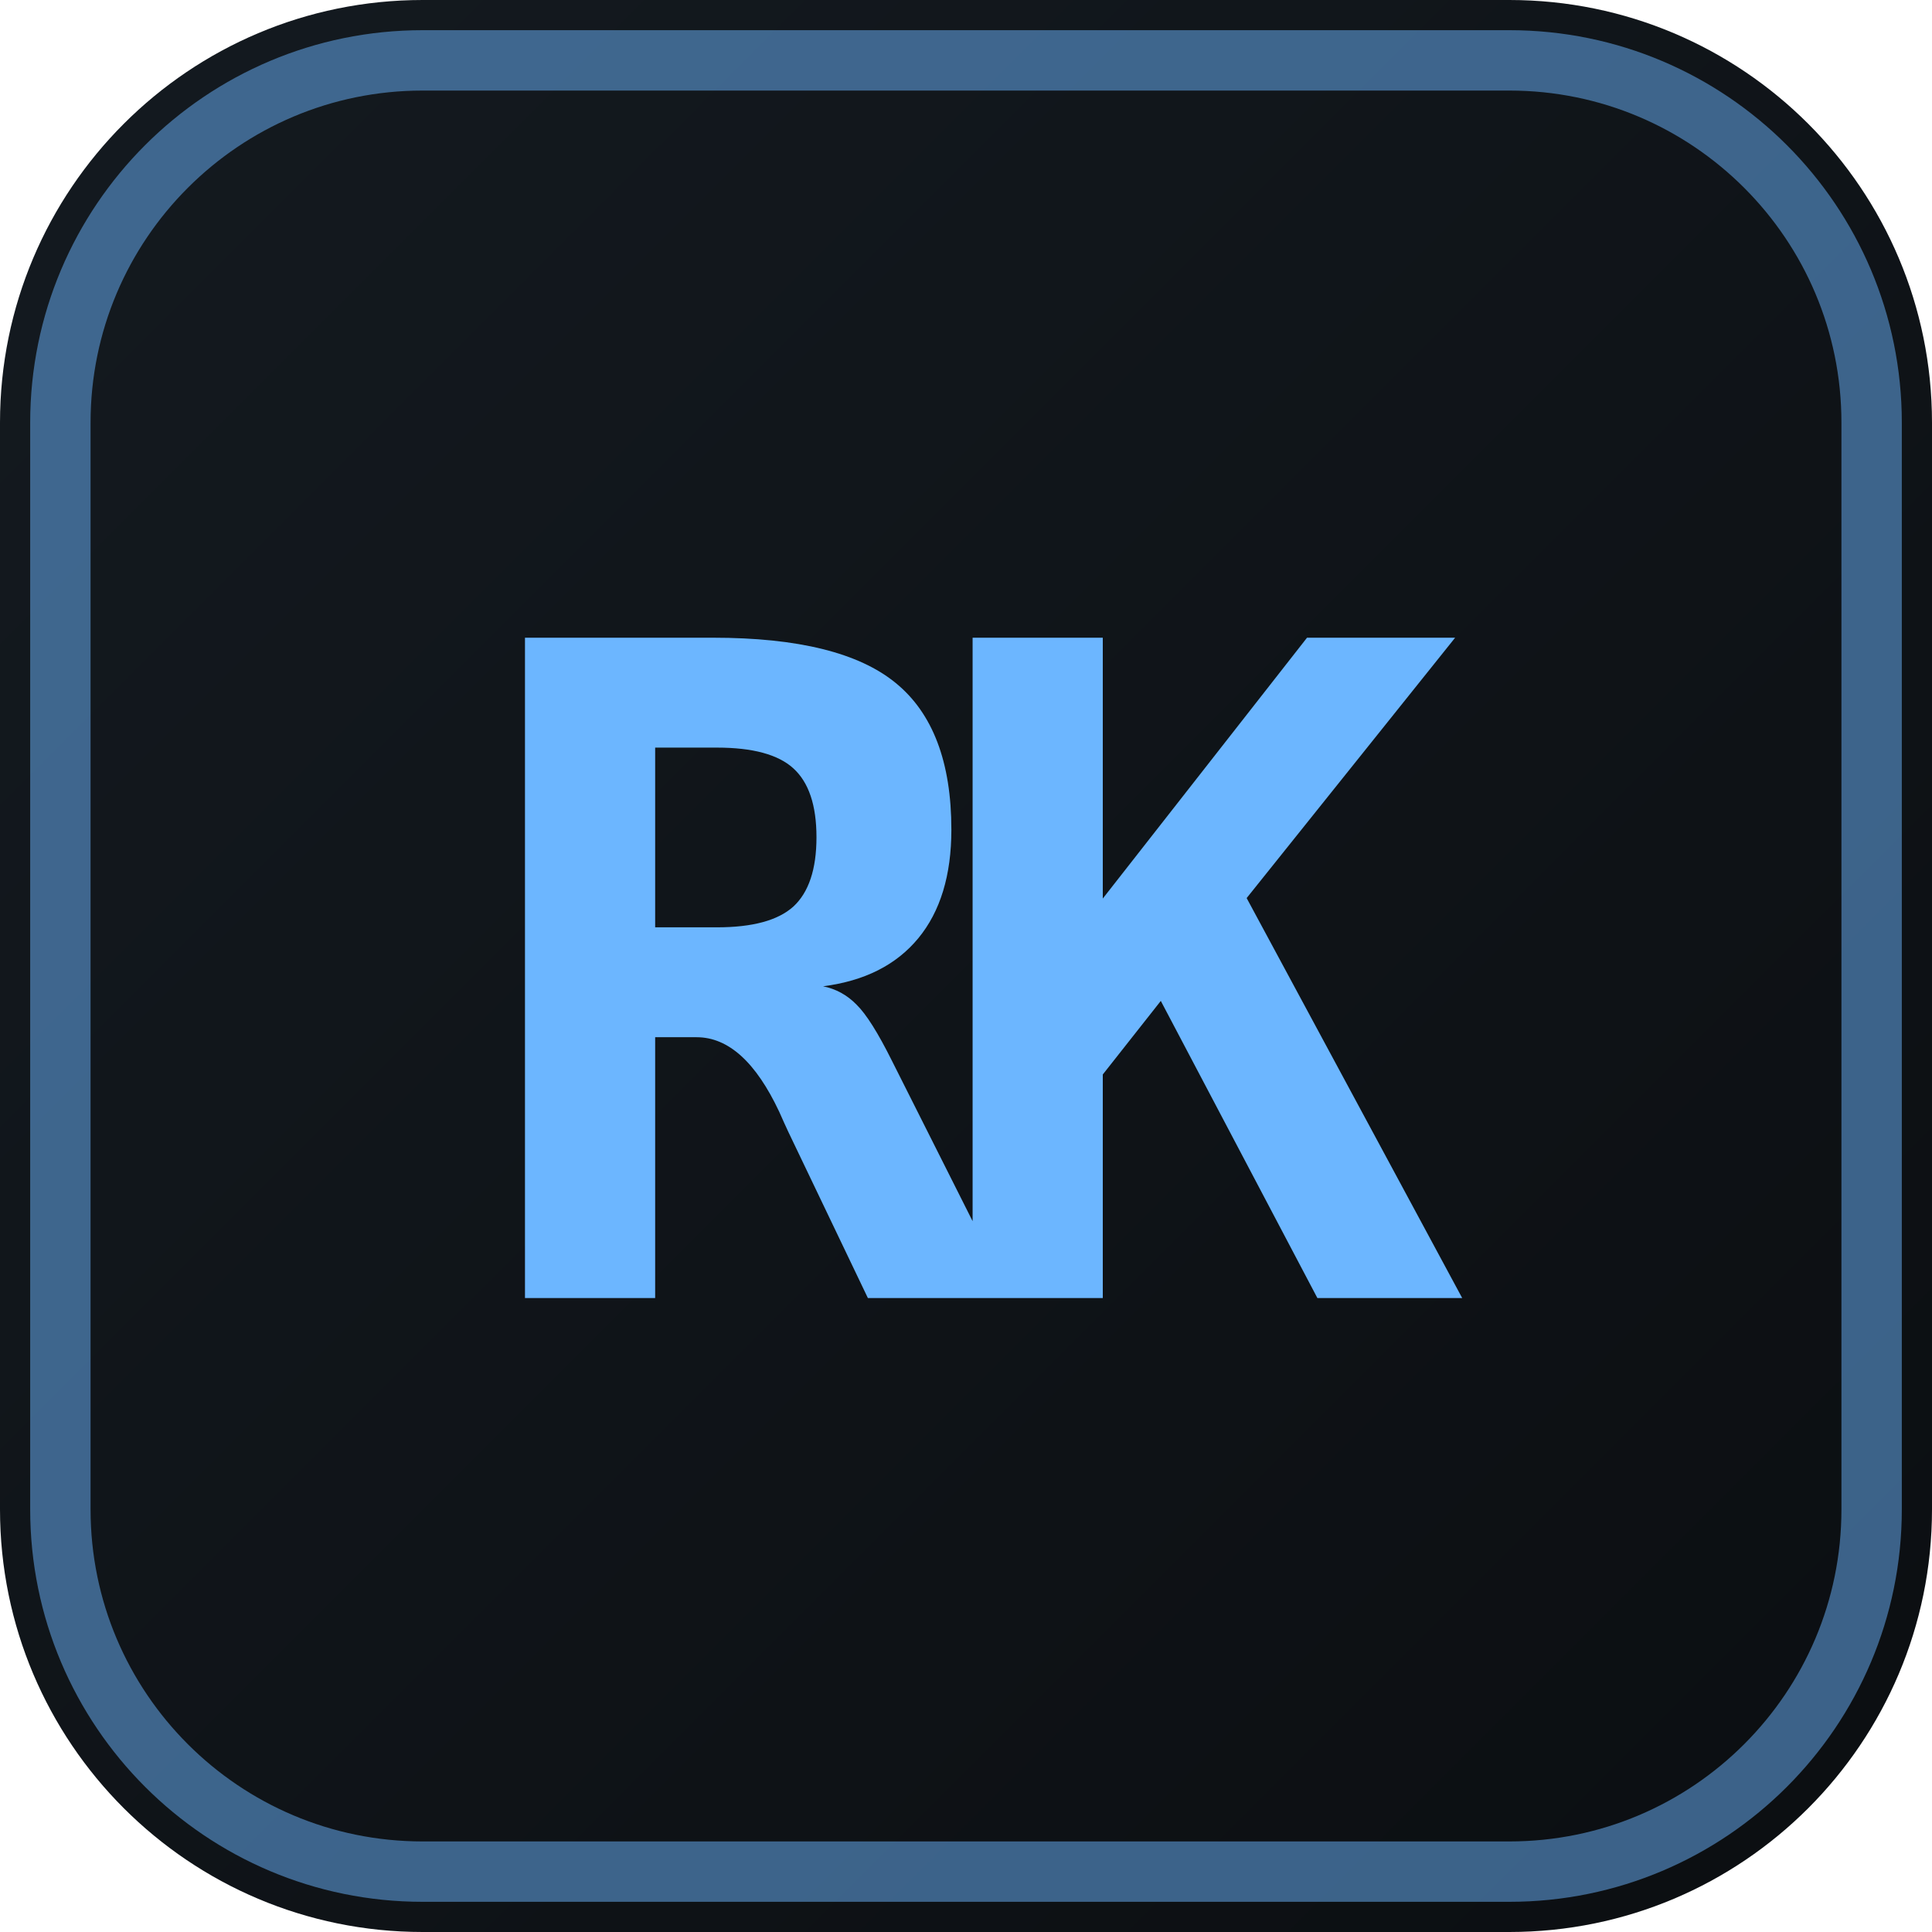
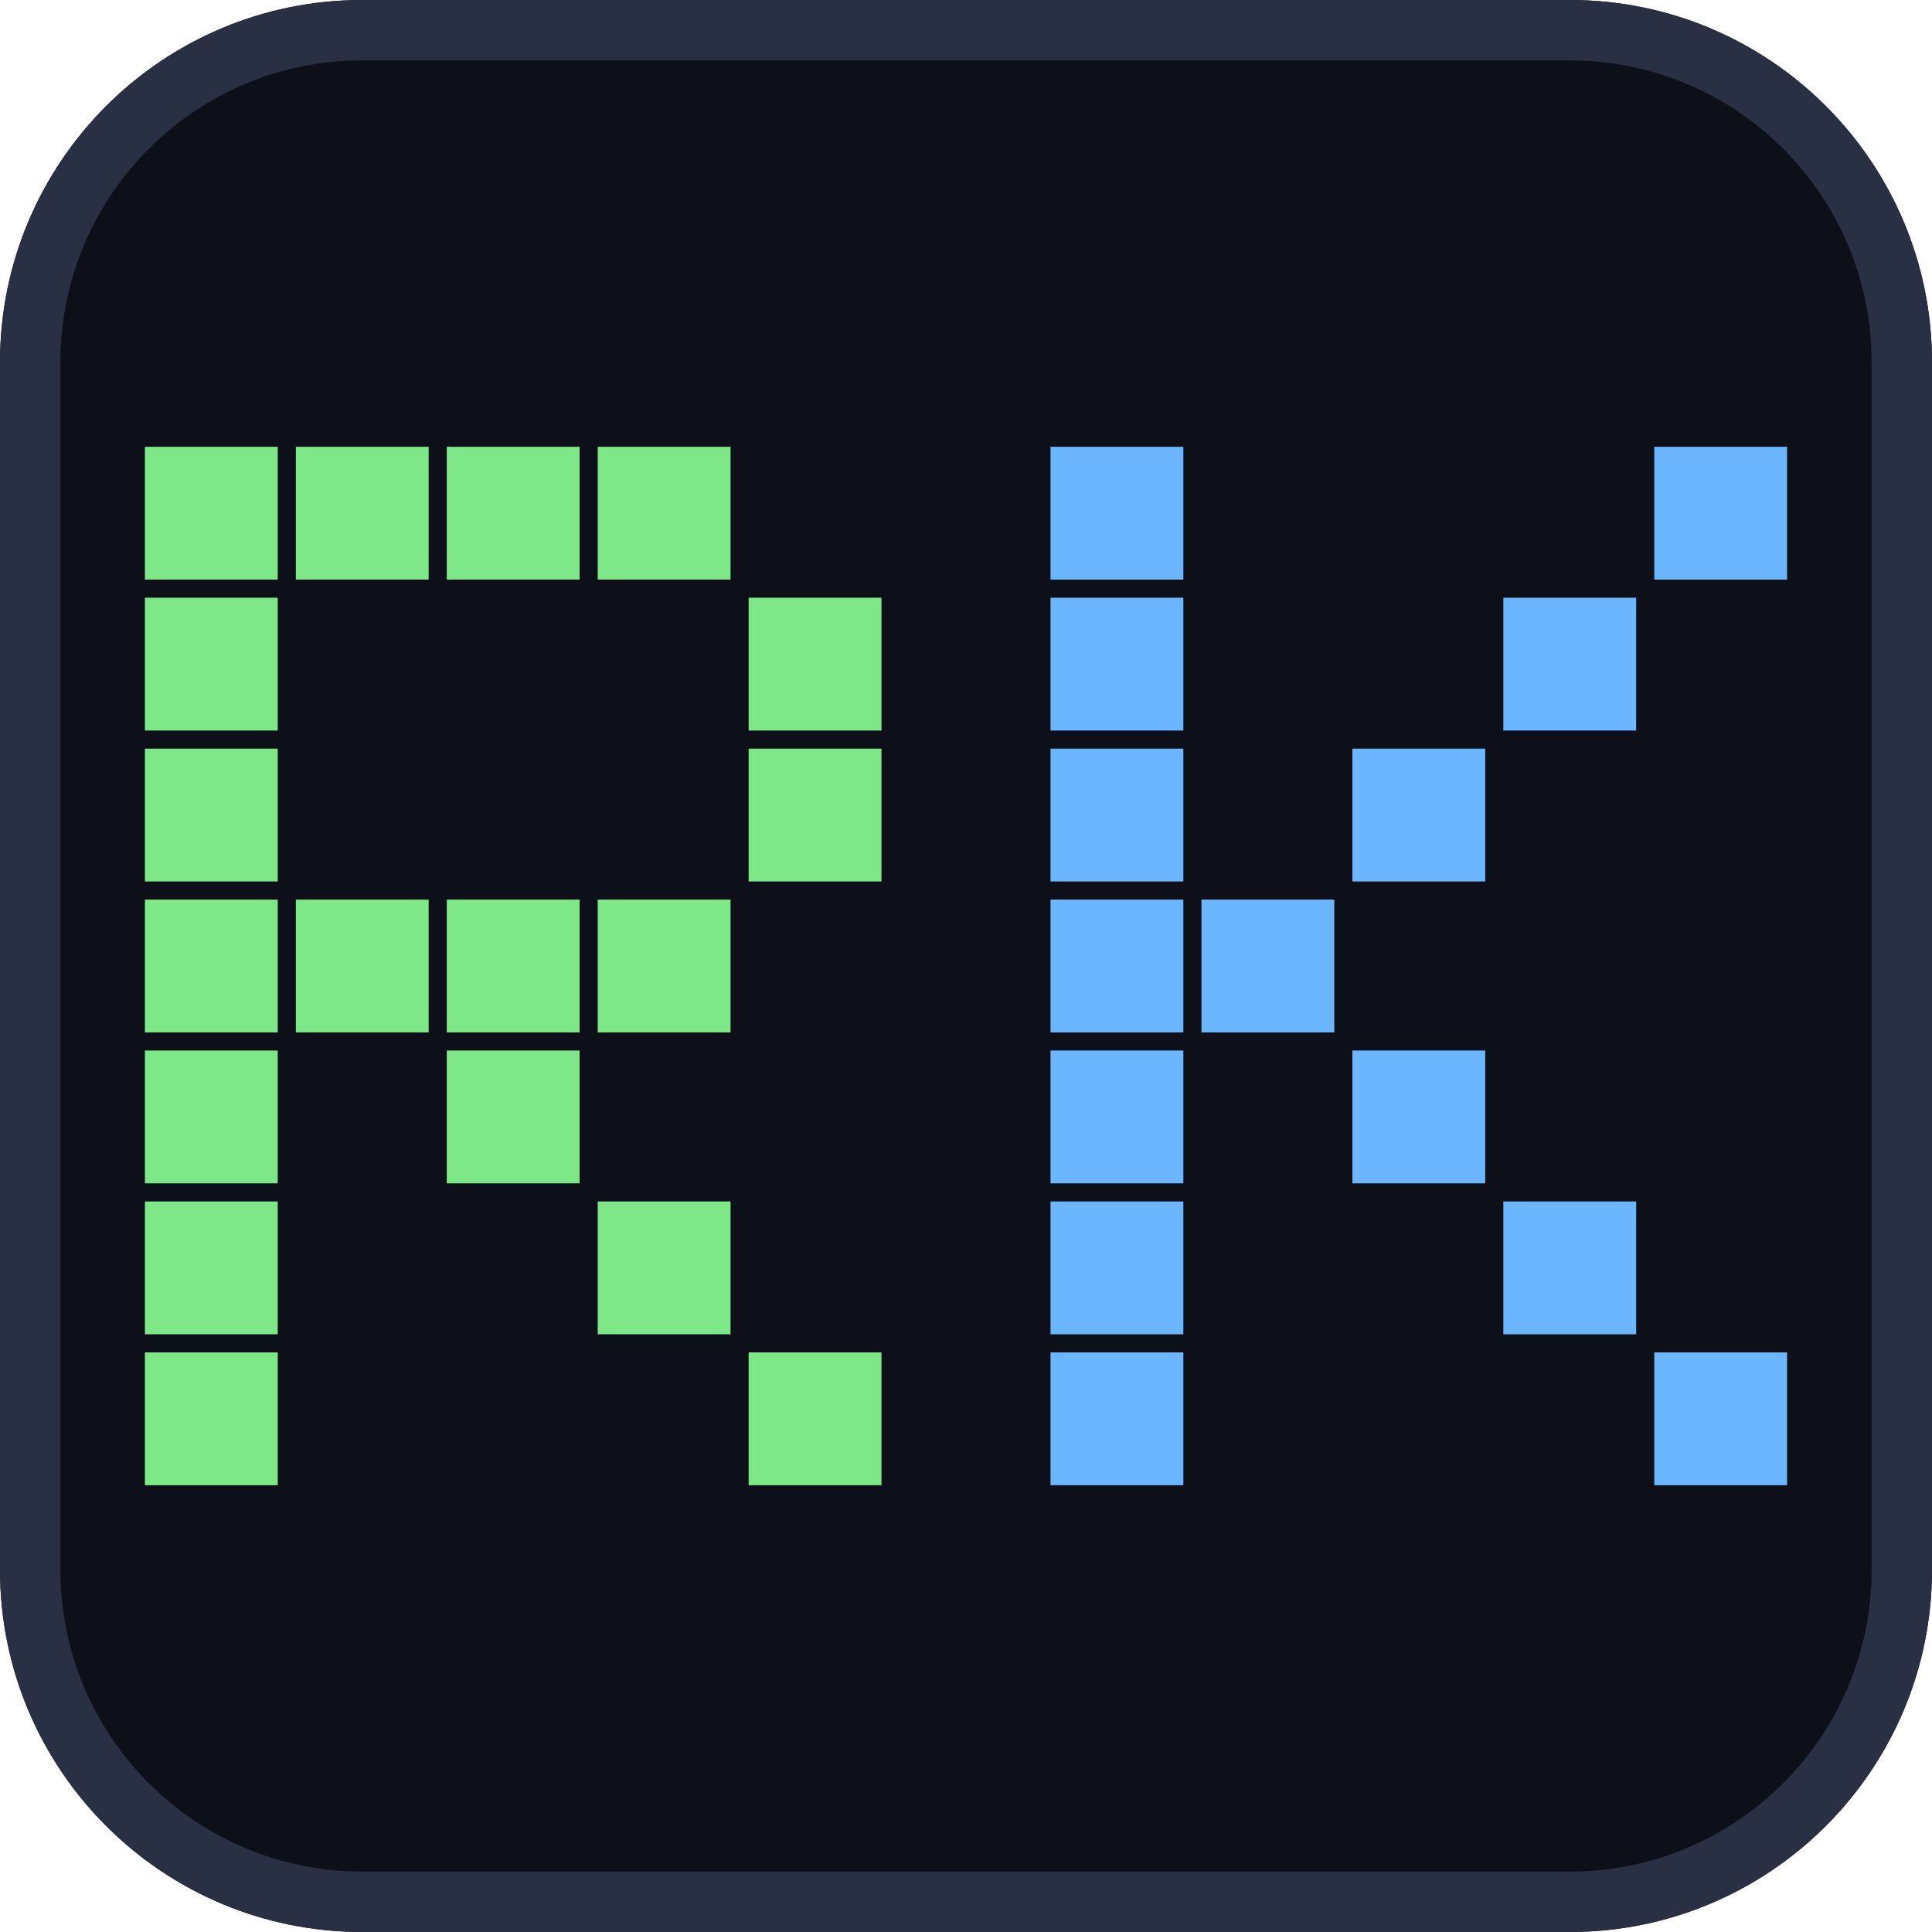
<svg xmlns="http://www.w3.org/2000/svg" viewBox="0 0 64 64" role="img" aria-labelledby="title">
-   <defs>
-     <linearGradient id="bg" x1="0" y1="0" x2="64" y2="64" gradientUnits="userSpaceOnUse">
-       <stop offset="0%" stop-color="#141a20" />
-       <stop offset="100%" stop-color="#0b0e11" />
-     </linearGradient>
-   </defs>
-   <rect width="64" height="64" rx="14" fill="url(#bg)" />
-   <rect x="2" y="2" width="60" height="60" rx="12" fill="none" stroke="#6cb6ff" stroke-width="2" opacity="0.5" />
-   <text x="32" y="43" text-anchor="middle" font-family="'JetBrains Mono', ui-monospace, SFMono-Regular, Menlo, Monaco, Consolas, monospace" font-weight="700" font-size="30" fill="#6cb6ff" letter-spacing="-3">RK</text>
+   <rect width="64" height="64" rx="12" fill="#0e1019" />
+   <rect x="1" y="1" width="62" height="62" rx="11" fill="none" stroke="#2a3043" stroke-width="2" />
+   <rect x="4.8" y="14.8" width="4.4" height="4.4" fill="#7ee787" />
+   <rect x="9.8" y="14.8" width="4.4" height="4.4" fill="#7ee787" />
+   <rect x="14.8" y="14.8" width="4.4" height="4.4" fill="#7ee787" />
+   <rect x="19.8" y="14.8" width="4.4" height="4.4" fill="#7ee787" />
+   <rect x="34.8" y="14.8" width="4.4" height="4.4" fill="#6cb6ff" />
+   <rect x="54.8" y="14.8" width="4.4" height="4.4" fill="#6cb6ff" />
+   <rect x="4.8" y="19.8" width="4.4" height="4.4" fill="#7ee787" />
+   <rect x="24.8" y="19.8" width="4.4" height="4.4" fill="#7ee787" />
+   <rect x="34.8" y="19.8" width="4.4" height="4.4" fill="#6cb6ff" />
+   <rect x="49.8" y="19.8" width="4.4" height="4.4" fill="#6cb6ff" />
+   <rect x="4.8" y="24.8" width="4.4" height="4.4" fill="#7ee787" />
+   <rect x="24.8" y="24.8" width="4.4" height="4.4" fill="#7ee787" />
+   <rect x="34.8" y="24.8" width="4.4" height="4.4" fill="#6cb6ff" />
+   <rect x="44.8" y="24.8" width="4.4" height="4.4" fill="#6cb6ff" />
+   <rect x="4.8" y="29.8" width="4.4" height="4.4" fill="#7ee787" />
+   <rect x="9.8" y="29.8" width="4.4" height="4.4" fill="#7ee787" />
+   <rect x="14.8" y="29.8" width="4.4" height="4.4" fill="#7ee787" />
+   <rect x="19.8" y="29.8" width="4.4" height="4.4" fill="#7ee787" />
+   <rect x="34.8" y="29.8" width="4.4" height="4.4" fill="#6cb6ff" />
+   <rect x="39.8" y="29.8" width="4.4" height="4.4" fill="#6cb6ff" />
+   <rect x="4.8" y="34.8" width="4.4" height="4.4" fill="#7ee787" />
+   <rect x="14.8" y="34.8" width="4.4" height="4.4" fill="#7ee787" />
+   <rect x="34.8" y="34.8" width="4.4" height="4.4" fill="#6cb6ff" />
+   <rect x="44.8" y="34.8" width="4.4" height="4.4" fill="#6cb6ff" />
+   <rect x="4.8" y="39.8" width="4.4" height="4.4" fill="#7ee787" />
+   <rect x="19.8" y="39.8" width="4.4" height="4.4" fill="#7ee787" />
+   <rect x="34.8" y="39.8" width="4.4" height="4.4" fill="#6cb6ff" />
+   <rect x="49.8" y="39.8" width="4.4" height="4.4" fill="#6cb6ff" />
+   <rect x="4.8" y="44.8" width="4.4" height="4.4" fill="#7ee787" />
+   <rect x="24.8" y="44.8" width="4.4" height="4.4" fill="#7ee787" />
+   <rect x="34.8" y="44.8" width="4.4" height="4.4" fill="#6cb6ff" />
+   <rect x="54.8" y="44.8" width="4.4" height="4.4" fill="#6cb6ff" />
</svg>
